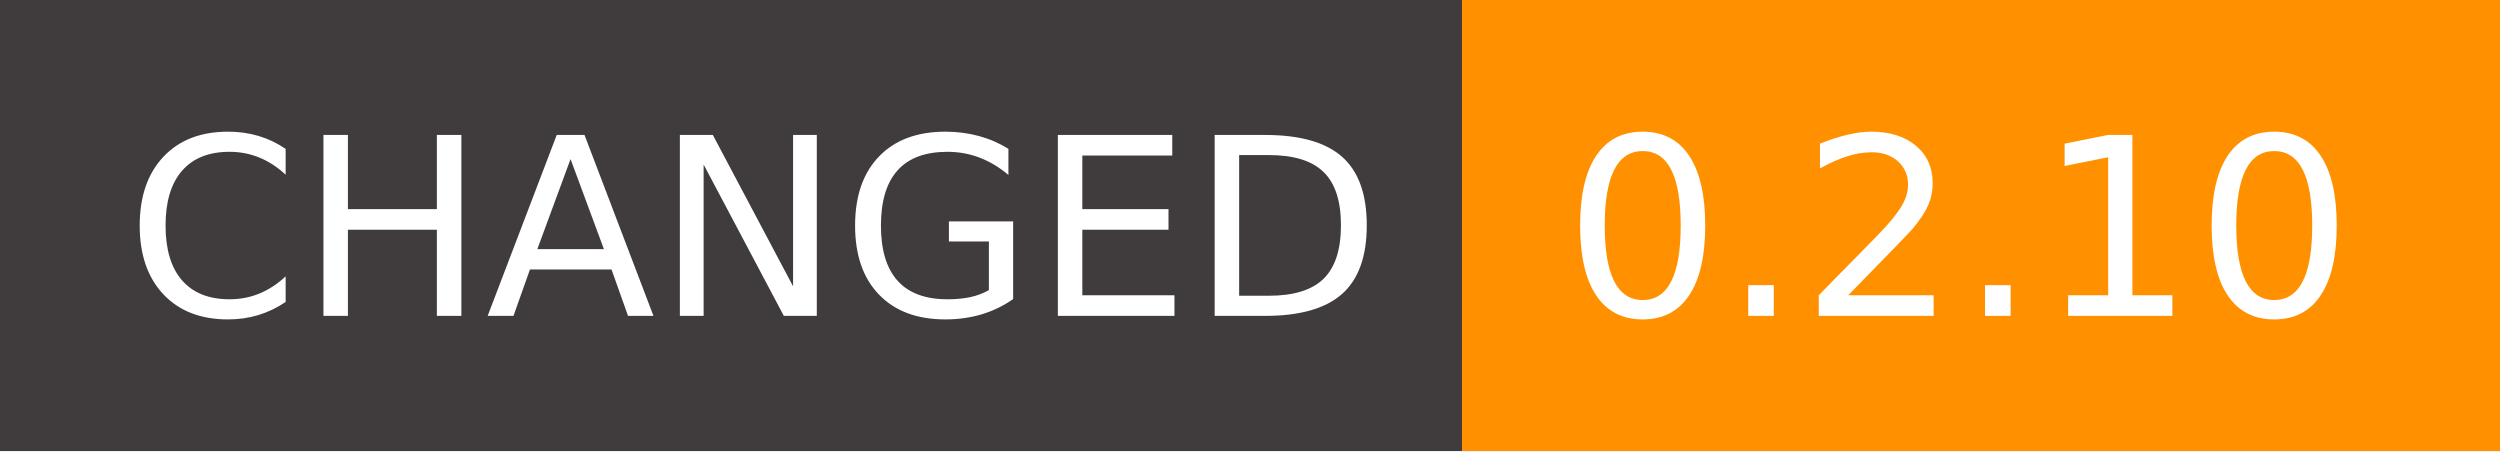
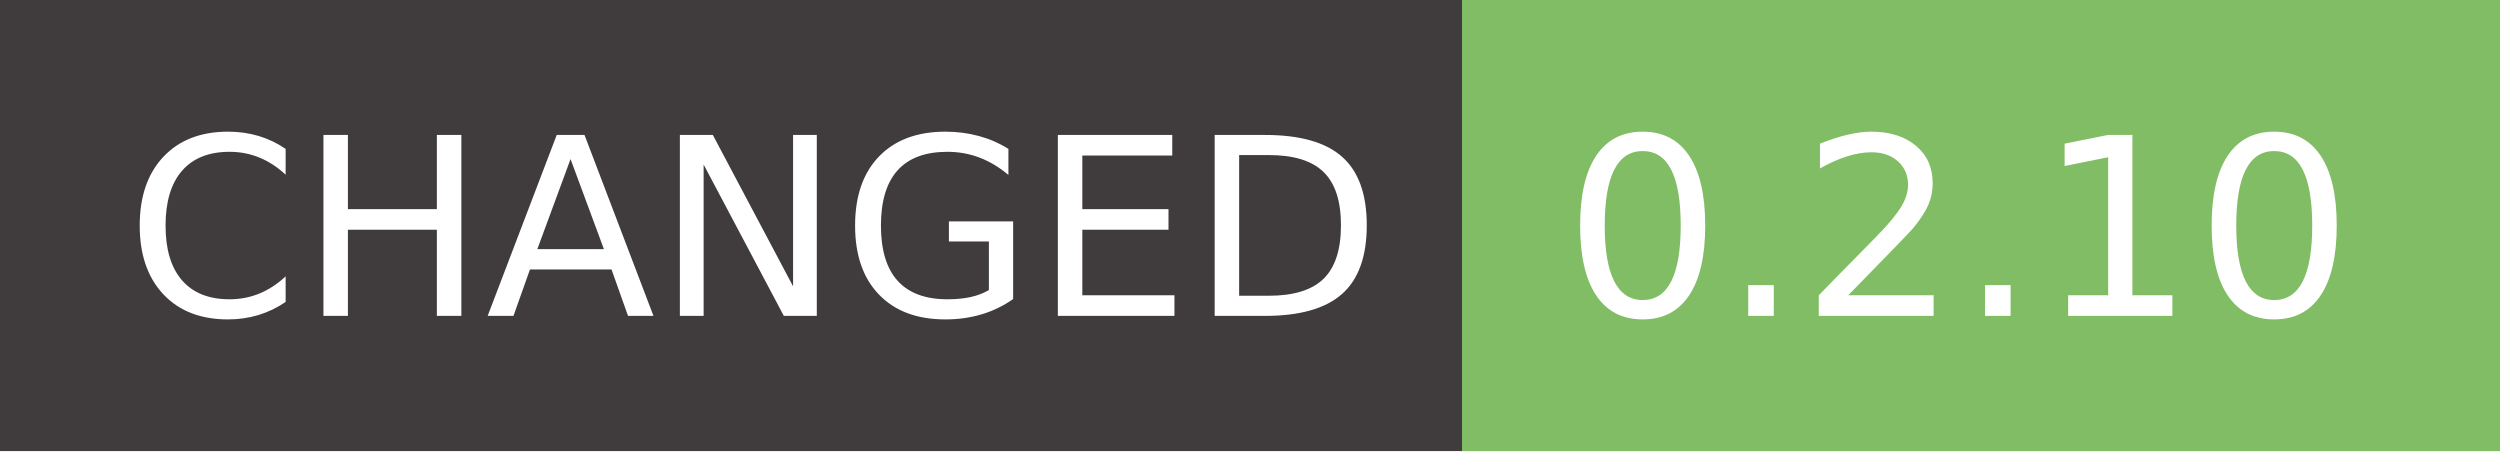
<svg xmlns="http://www.w3.org/2000/svg" viewBox="0 0 1108 200">
  <g shape-rendering="crispEdges">
    <path fill="#403c3d" d="M0 0h648v2e2H0z" />
-     <path fill="#ff9101" d="M648 0h460v2e2H648z" />
+     <path fill="#81bd65" d="M648 0h460v2e2H648z" />
  </g>
  <g fill="#fff" text-anchor="middle" font-family="DejaVu Sans,Verdana,Geneva,sans-serif" font-size="110">
    <text x="334" y="140" textLength="548">CHANGED</text>
    <text x="868" y="140" textLength="360">0.2.10</text>
  </g>
</svg>
